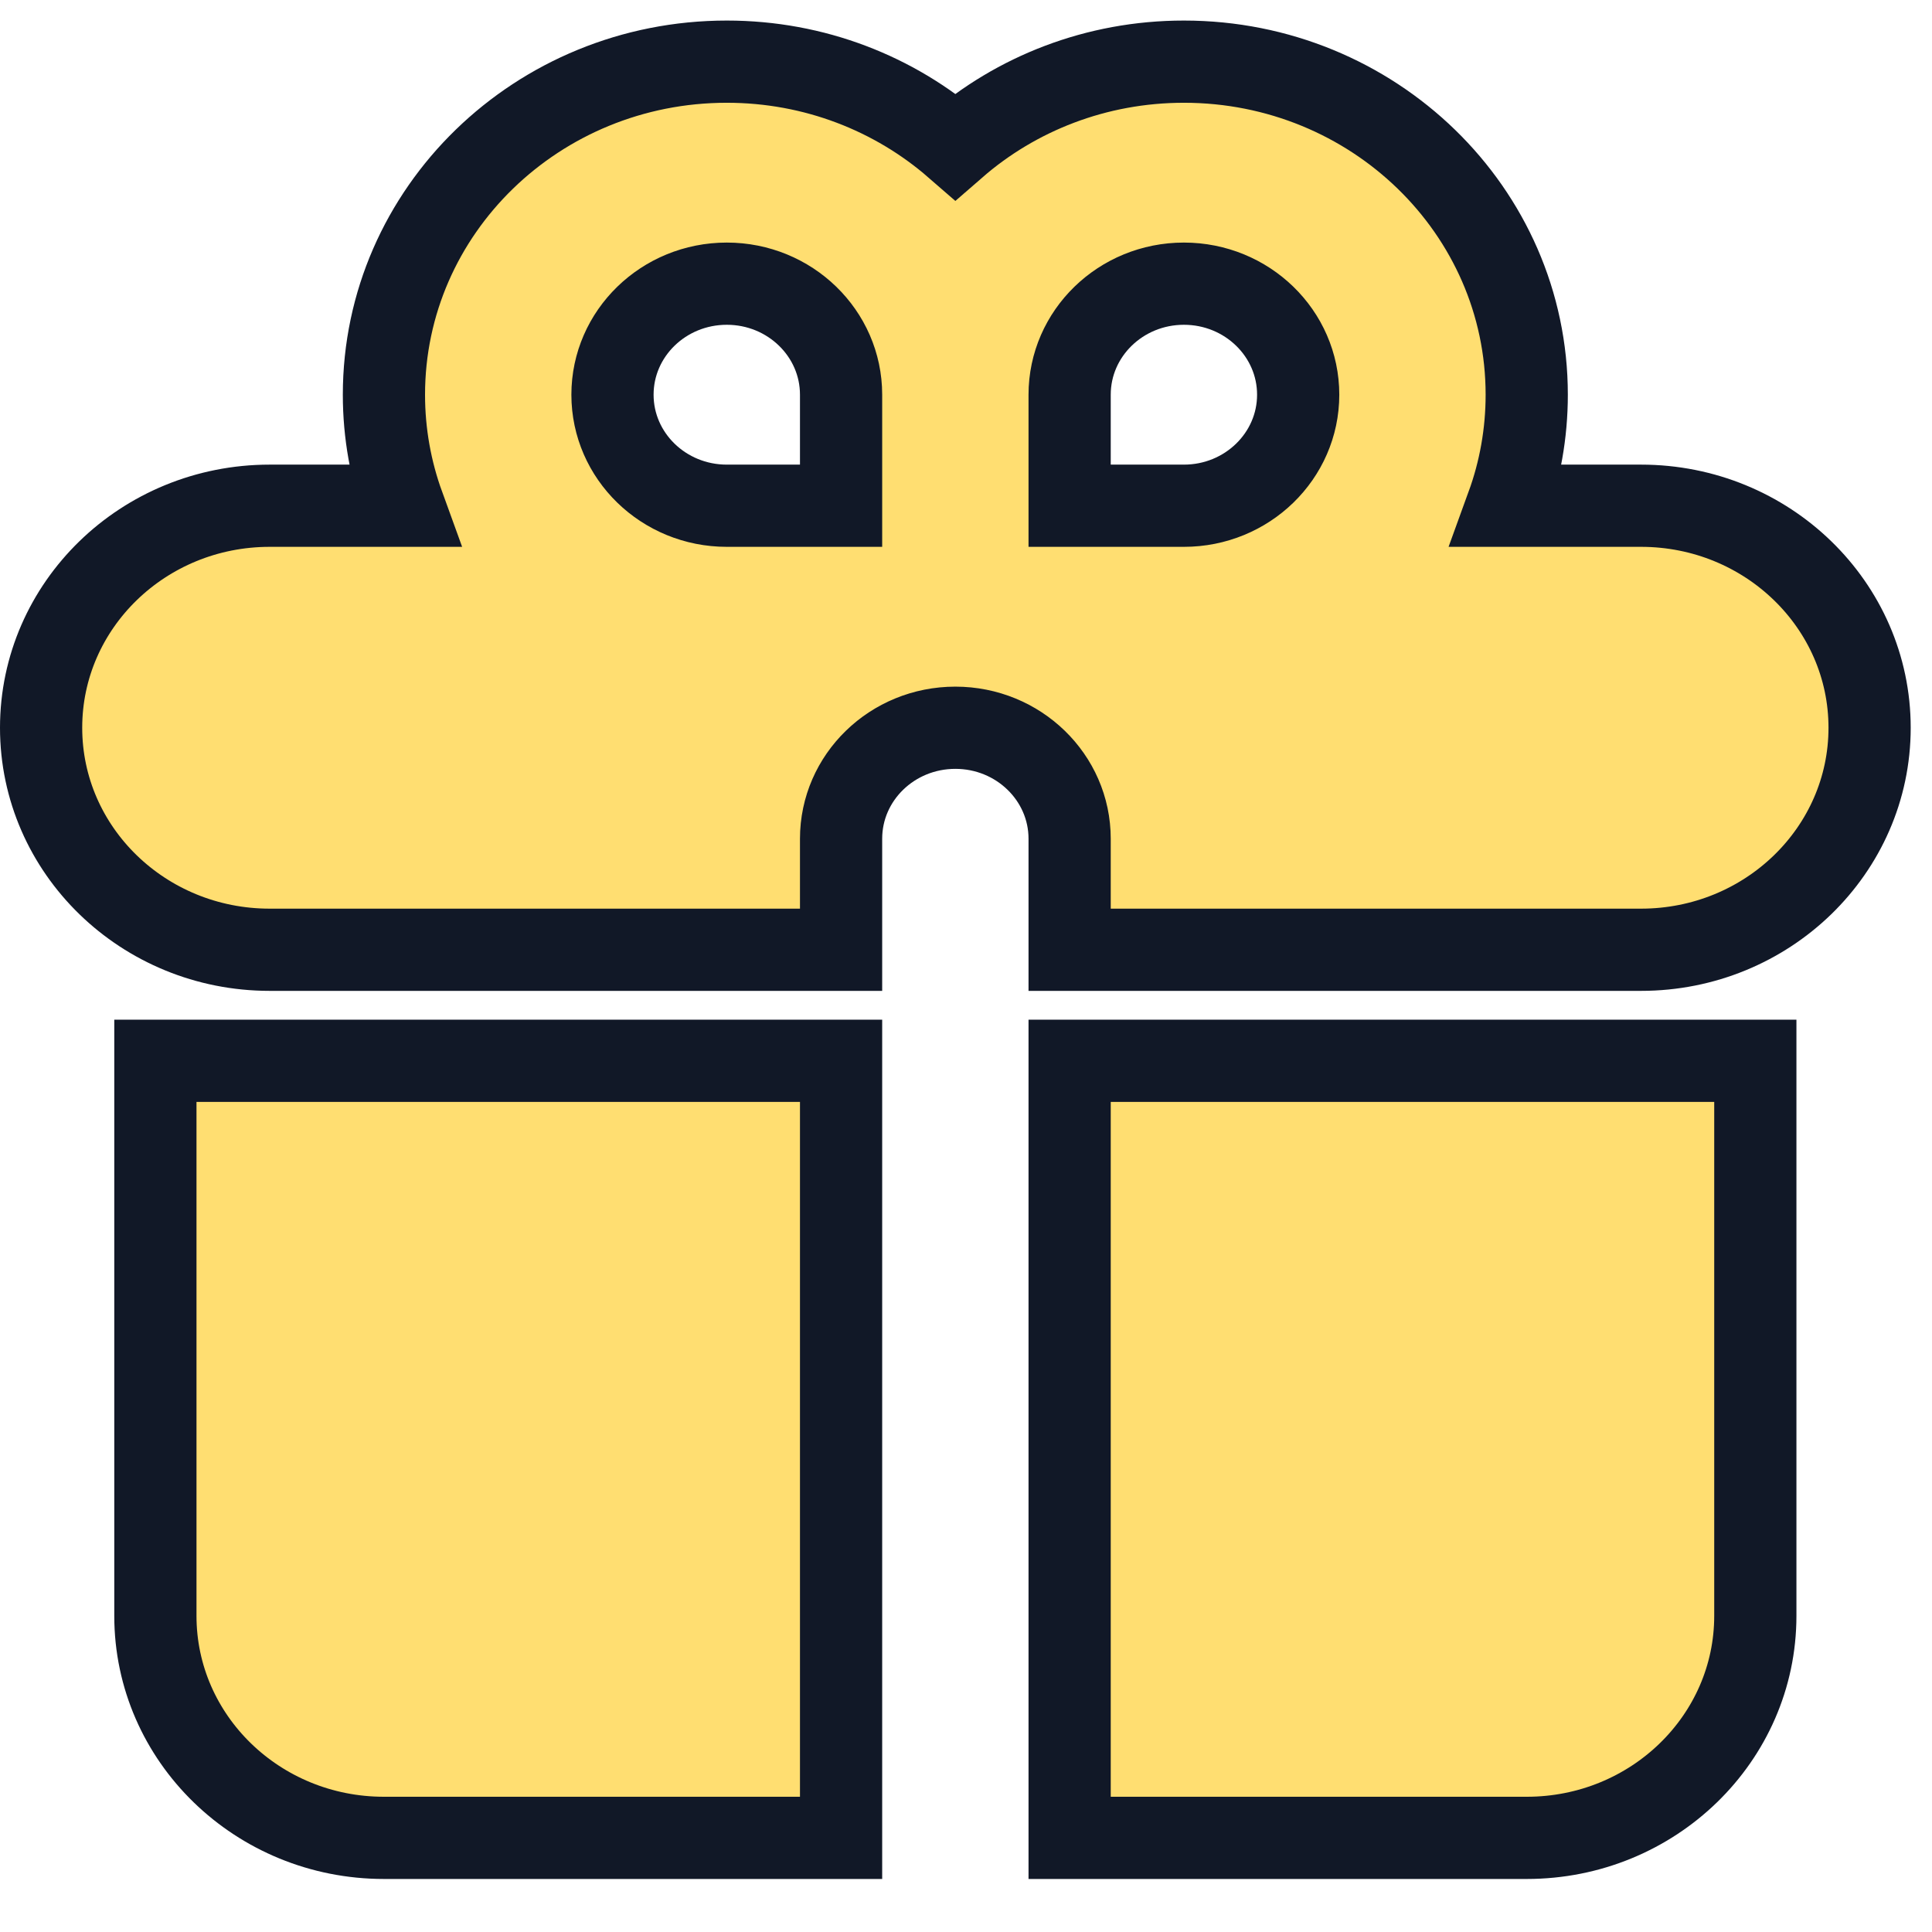
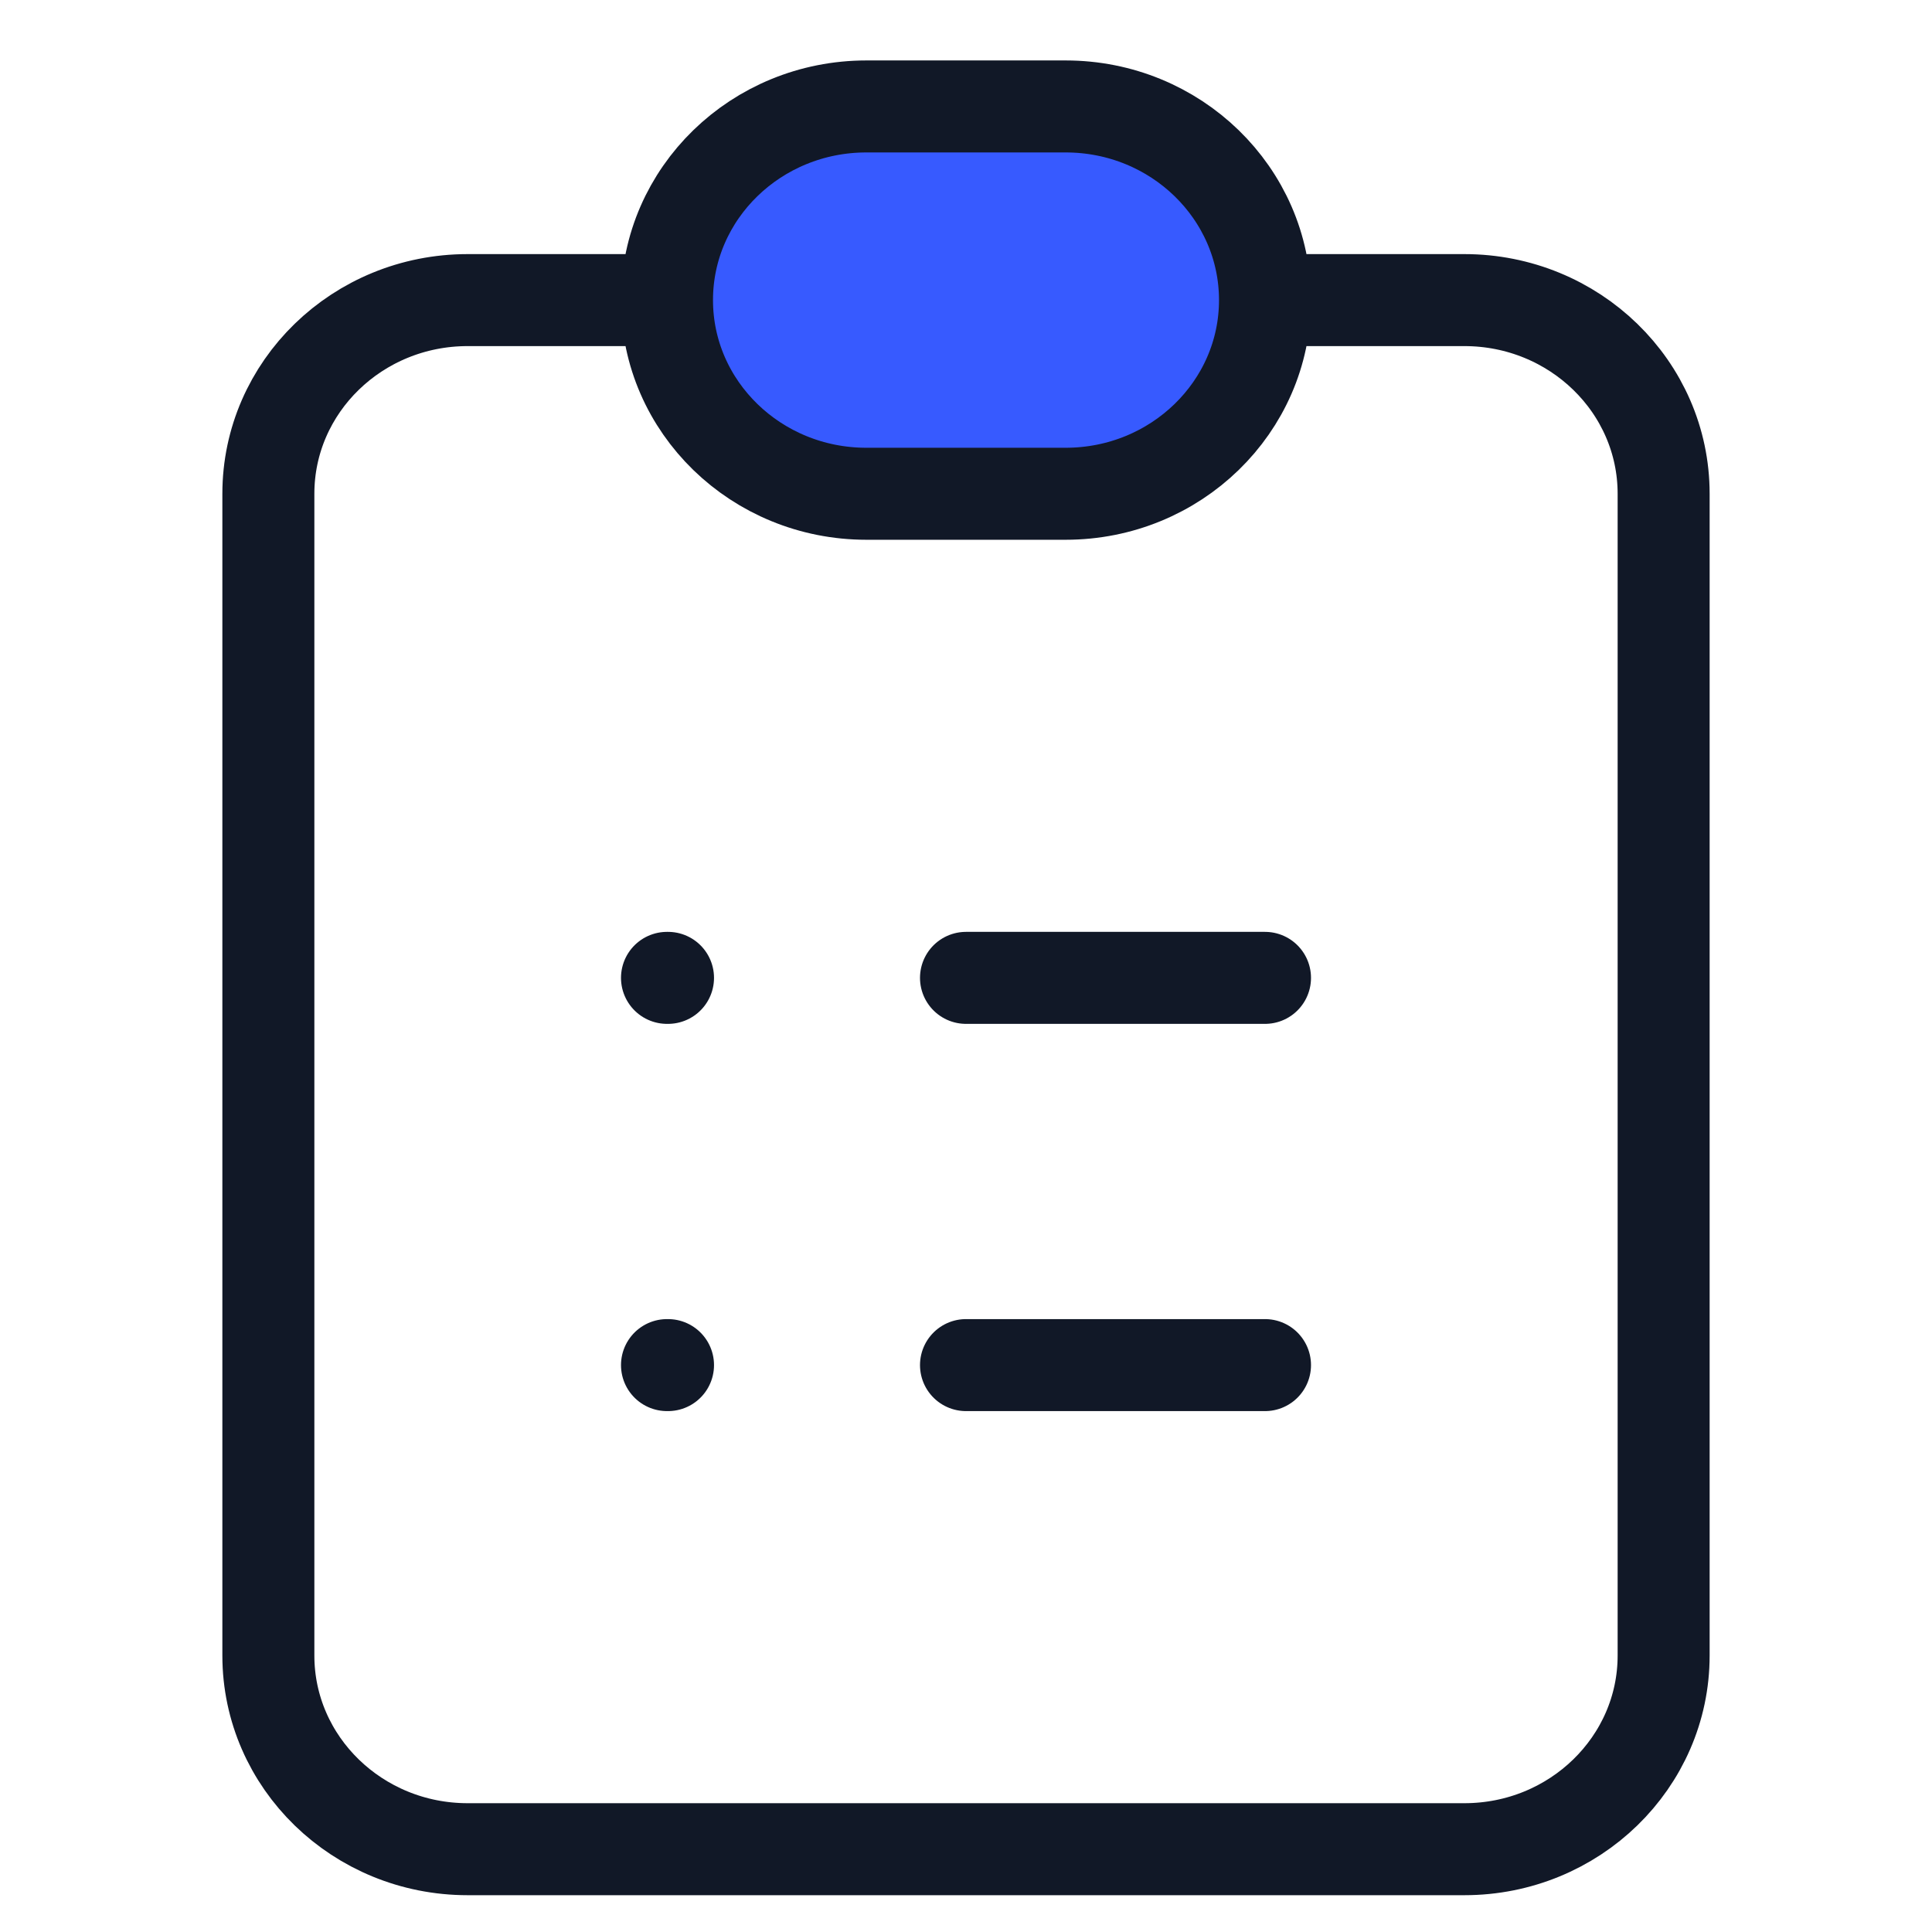
- <svg xmlns="http://www.w3.org/2000/svg" width="24" height="24" viewBox="0 0 47 46" fill="none">
-   <path fill-rule="evenodd" clip-rule="evenodd" d="M9.34 9.102C9.34 4.627 13.074 1 17.681 1C19.817 1 21.765 1.78 23.241 3.063C24.716 1.78 26.665 1 28.801 1C33.407 1 37.141 4.627 37.141 9.102C37.141 10.049 36.974 10.958 36.667 11.803H39.921C42.992 11.803 45.482 14.221 45.482 17.204C45.482 20.187 42.992 22.605 39.921 22.605H26.021V19.904C26.021 18.413 24.776 17.204 23.241 17.204C21.705 17.204 20.461 18.413 20.461 19.904V22.605H6.56C3.489 22.605 1 20.187 1 17.204C1 14.221 3.489 11.803 6.56 11.803H9.815C9.508 10.958 9.34 10.049 9.34 9.102ZM20.461 11.803V9.102C20.461 7.61 19.216 6.401 17.681 6.401C16.145 6.401 14.9 7.61 14.9 9.102C14.9 10.593 16.145 11.803 17.681 11.803H20.461ZM28.801 11.803C30.336 11.803 31.581 10.593 31.581 9.102C31.581 7.61 30.336 6.401 28.801 6.401C27.266 6.401 26.021 7.61 26.021 9.102V11.803H28.801Z" fill="#FFDE71" />
-   <path d="M20.461 25.306H3.78V38.809C3.78 41.792 6.269 44.21 9.34 44.21H20.461V25.306Z" fill="#FFDE71" />
-   <path d="M26.021 44.21H37.141C40.212 44.21 42.702 41.792 42.702 38.809V25.306H26.021V44.21Z" fill="#FFDE71" />
-   <path fill-rule="evenodd" clip-rule="evenodd" d="M9.34 9.102C9.34 4.627 13.074 1 17.681 1C19.817 1 21.765 1.78 23.241 3.063C24.716 1.78 26.665 1 28.801 1C33.407 1 37.141 4.627 37.141 9.102C37.141 10.049 36.974 10.958 36.667 11.803H39.921C42.992 11.803 45.482 14.221 45.482 17.204C45.482 20.187 42.992 22.605 39.921 22.605H26.021V19.904C26.021 18.413 24.776 17.204 23.241 17.204C21.705 17.204 20.461 18.413 20.461 19.904V22.605H6.56C3.489 22.605 1 20.187 1 17.204C1 14.221 3.489 11.803 6.56 11.803H9.815C9.508 10.958 9.34 10.049 9.34 9.102ZM20.461 11.803V9.102C20.461 7.61 19.216 6.401 17.681 6.401C16.145 6.401 14.9 7.61 14.9 9.102C14.9 10.593 16.145 11.803 17.681 11.803H20.461ZM28.801 11.803C30.336 11.803 31.581 10.593 31.581 9.102C31.581 7.61 30.336 6.401 28.801 6.401C27.266 6.401 26.021 7.61 26.021 9.102V11.803H28.801Z" stroke="#111827" stroke-width="2" />
-   <path d="M20.461 25.306H3.78V38.809C3.78 41.792 6.269 44.21 9.34 44.21H20.461V25.306Z" stroke="#111827" stroke-width="2" />
-   <path d="M26.021 44.21H37.141C40.212 44.21 42.702 41.792 42.702 38.809V25.306H26.021V44.21Z" stroke="#111827" stroke-width="2" />
+ <svg xmlns="http://www.w3.org/2000/svg" width="24" height="24" viewBox="0 0 18 21" fill="none">
+   <path d="M5.75 3.262C5.75 2.1 6.72 1.157 7.917 1.157H10.083C11.28 1.157 12.25 2.1 12.25 3.262C12.25 4.424 11.28 5.367 10.083 5.367H7.917C6.72 5.367 5.75 4.424 5.75 3.262Z" fill="#375AFF" />
+   <path d="M5.75 3.262H3.583C2.387 3.262 1.417 4.204 1.417 5.367V17.995C1.417 19.157 2.387 20.1 3.583 20.1H14.417C15.613 20.1 16.583 19.157 16.583 17.995V5.367C16.583 4.204 15.613 3.262 14.417 3.262H12.25M5.75 3.262C5.75 4.424 6.72 5.367 7.917 5.367H10.083C11.28 5.367 12.25 4.424 12.25 3.262M5.75 3.262C5.75 2.1 6.72 1.157 7.917 1.157H10.083C11.28 1.157 12.25 2.1 12.25 3.262M9 10.629H12.25M9 14.838H12.25M5.75 10.629H5.761M5.75 14.838H5.761" stroke="#111827" stroke-linecap="round" />
</svg>
